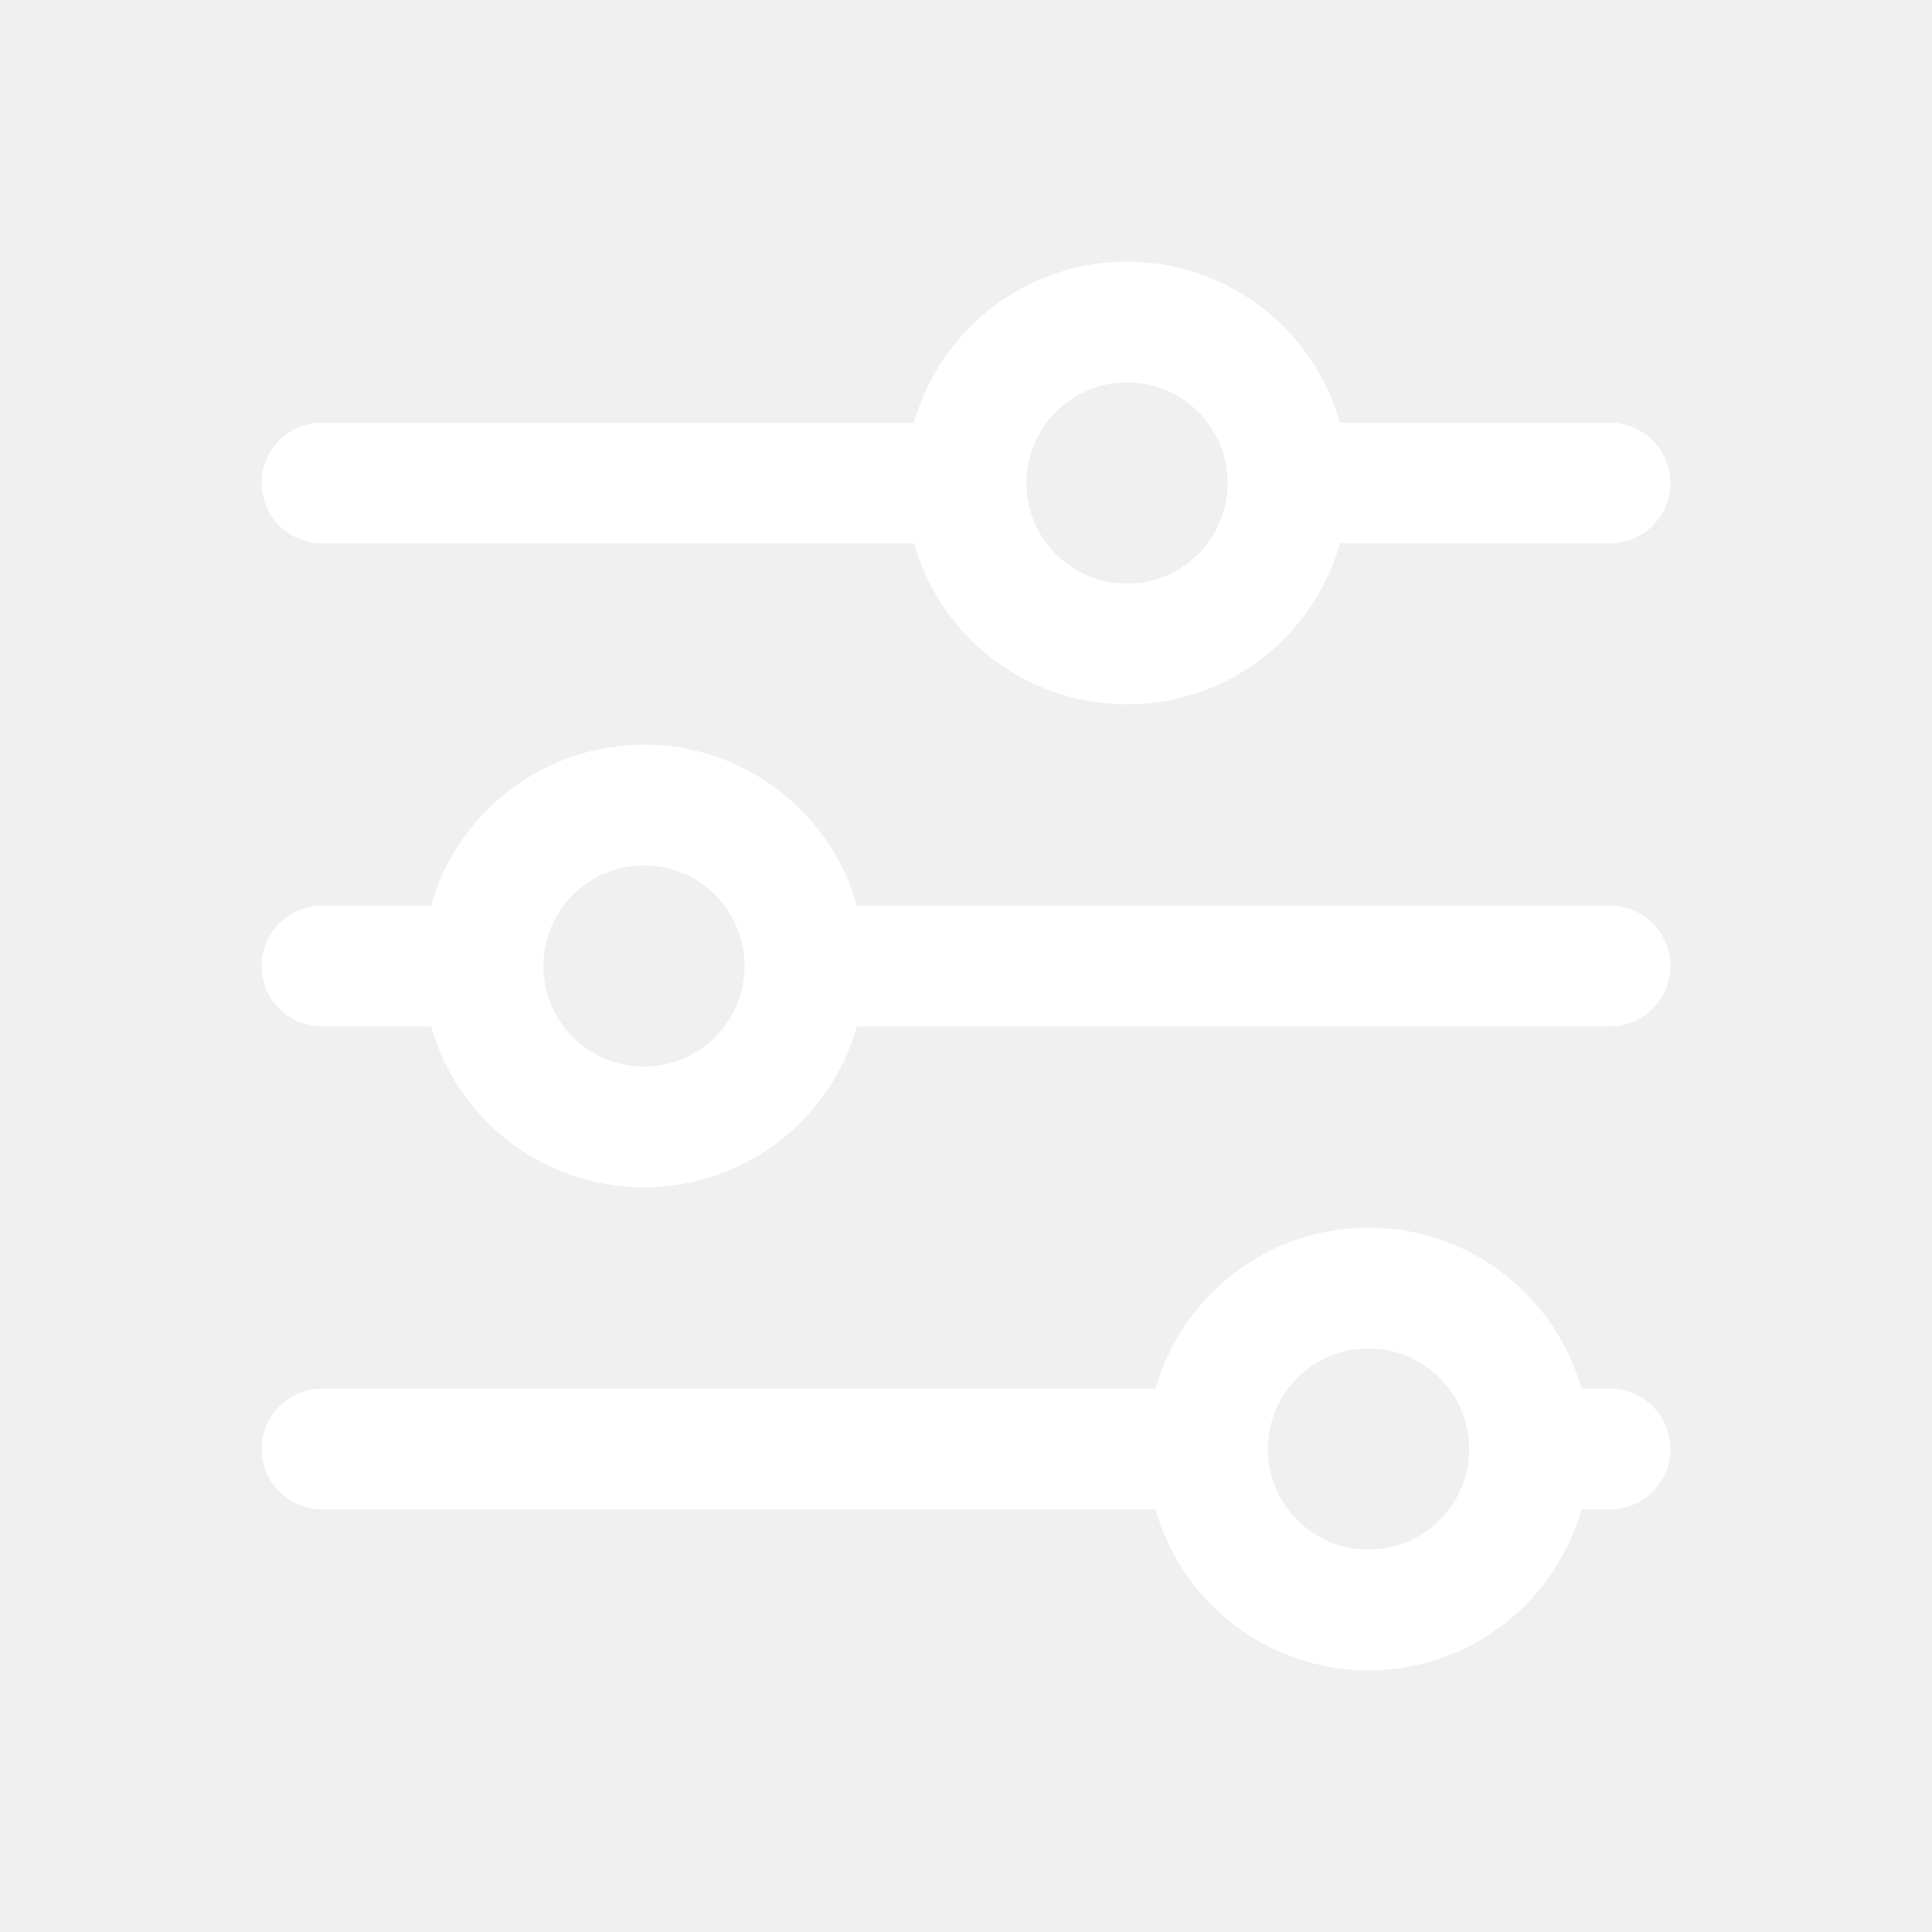
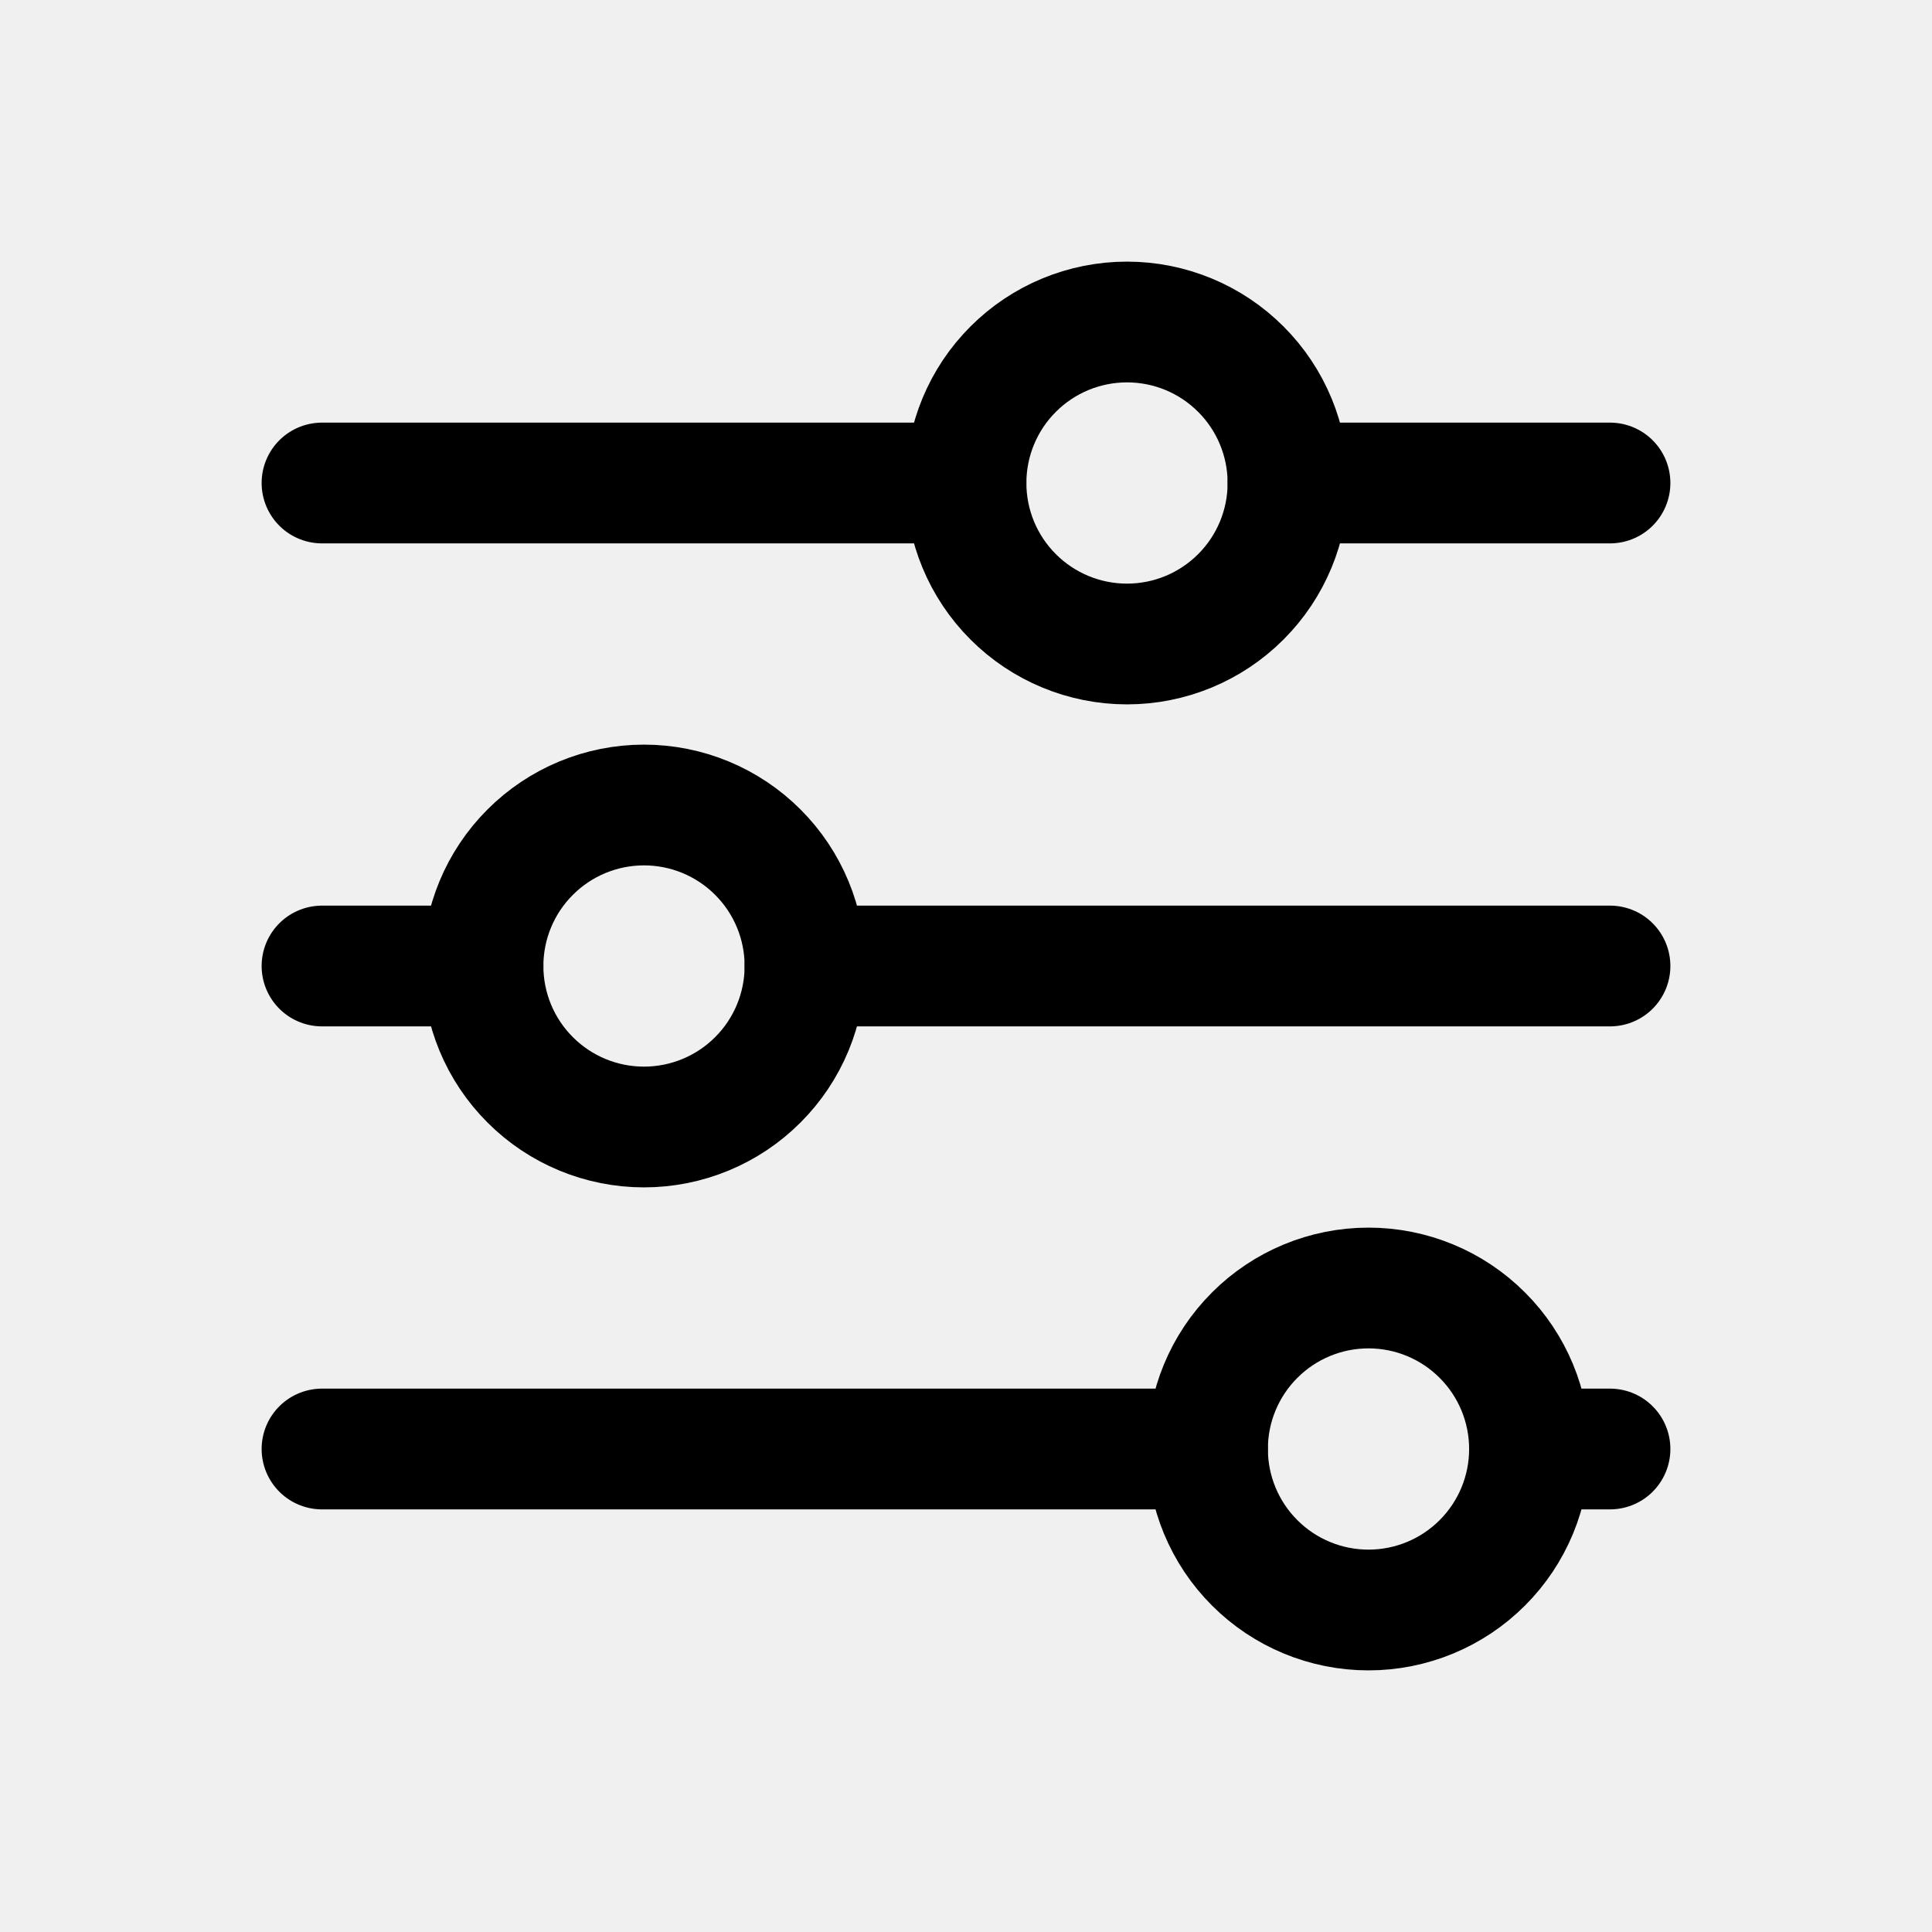
- <svg xmlns="http://www.w3.org/2000/svg" viewBox="0 0 36 36" fill="none">
+ <svg xmlns="http://www.w3.org/2000/svg" viewBox="0 0 36 36" fill="none" stroke="currentColor">
  <g clip-path="url(#clip0_316_301)">
-     <path d="M18 9C18 9.796 18.316 10.559 18.879 11.121C19.441 11.684 20.204 12 21 12C21.796 12 22.559 11.684 23.121 11.121C23.684 10.559 24 9.796 24 9C24 8.204 23.684 7.441 23.121 6.879C22.559 6.316 21.796 6 21 6C20.204 6 19.441 6.316 18.879 6.879C18.316 7.441 18 8.204 18 9Z" stroke="white" stroke-width="2.25" stroke-linecap="round" stroke-linejoin="round" />
-     <path d="M6 9H18" stroke="white" stroke-width="2.25" stroke-linecap="round" stroke-linejoin="round" />
-     <path d="M24 9H30" stroke="white" stroke-width="2.25" stroke-linecap="round" stroke-linejoin="round" />
-     <path d="M9 18C9 18.796 9.316 19.559 9.879 20.121C10.441 20.684 11.204 21 12 21C12.796 21 13.559 20.684 14.121 20.121C14.684 19.559 15 18.796 15 18C15 17.204 14.684 16.441 14.121 15.879C13.559 15.316 12.796 15 12 15C11.204 15 10.441 15.316 9.879 15.879C9.316 16.441 9 17.204 9 18Z" stroke="white" stroke-width="2.25" stroke-linecap="round" stroke-linejoin="round" />
-     <path d="M6 18H9" stroke="white" stroke-width="2.25" stroke-linecap="round" stroke-linejoin="round" />
-     <path d="M15 18H30" stroke="white" stroke-width="2.25" stroke-linecap="round" stroke-linejoin="round" />
-     <path d="M22.5 27C22.5 27.796 22.816 28.559 23.379 29.121C23.941 29.684 24.704 30 25.5 30C26.296 30 27.059 29.684 27.621 29.121C28.184 28.559 28.5 27.796 28.5 27C28.5 26.204 28.184 25.441 27.621 24.879C27.059 24.316 26.296 24 25.5 24C24.704 24 23.941 24.316 23.379 24.879C22.816 25.441 22.5 26.204 22.5 27Z" stroke="white" stroke-width="2.25" stroke-linecap="round" stroke-linejoin="round" />
-     <path d="M6 27H22.5" stroke="white" stroke-width="2.25" stroke-linecap="round" stroke-linejoin="round" />
-     <path d="M28.5 27H30" stroke="white" stroke-width="2.25" stroke-linecap="round" stroke-linejoin="round" />
+     <path d="M18 9C18 9.796 18.316 10.559 18.879 11.121C19.441 11.684 20.204 12 21 12C21.796 12 22.559 11.684 23.121 11.121C23.684 10.559 24 9.796 24 9C24 8.204 23.684 7.441 23.121 6.879C22.559 6.316 21.796 6 21 6C20.204 6 19.441 6.316 18.879 6.879C18.316 7.441 18 8.204 18 9Z" stroke-width="2.25" stroke-linecap="round" stroke-linejoin="round" />
+     <path d="M6 9H18" stroke-width="2.25" stroke-linecap="round" stroke-linejoin="round" />
+     <path d="M24 9H30" stroke-width="2.25" stroke-linecap="round" stroke-linejoin="round" />
+     <path d="M9 18C9 18.796 9.316 19.559 9.879 20.121C10.441 20.684 11.204 21 12 21C12.796 21 13.559 20.684 14.121 20.121C14.684 19.559 15 18.796 15 18C15 17.204 14.684 16.441 14.121 15.879C13.559 15.316 12.796 15 12 15C11.204 15 10.441 15.316 9.879 15.879C9.316 16.441 9 17.204 9 18Z" stroke-width="2.25" stroke-linecap="round" stroke-linejoin="round" />
+     <path d="M6 18H9" stroke-width="2.25" stroke-linecap="round" stroke-linejoin="round" />
+     <path d="M15 18H30" stroke-width="2.25" stroke-linecap="round" stroke-linejoin="round" />
+     <path d="M22.5 27C22.5 27.796 22.816 28.559 23.379 29.121C23.941 29.684 24.704 30 25.5 30C26.296 30 27.059 29.684 27.621 29.121C28.184 28.559 28.5 27.796 28.5 27C28.5 26.204 28.184 25.441 27.621 24.879C27.059 24.316 26.296 24 25.5 24C24.704 24 23.941 24.316 23.379 24.879C22.816 25.441 22.5 26.204 22.5 27Z" stroke-width="2.25" stroke-linecap="round" stroke-linejoin="round" />
+     <path d="M6 27H22.5" stroke-width="2.25" stroke-linecap="round" stroke-linejoin="round" />
+     <path d="M28.5 27H30" stroke-width="2.25" stroke-linecap="round" stroke-linejoin="round" />
  </g>
  <defs>
    <clipPath id="clip0_316_301">
      <rect width="36" height="36" fill="white" />
    </clipPath>
  </defs>
</svg>
